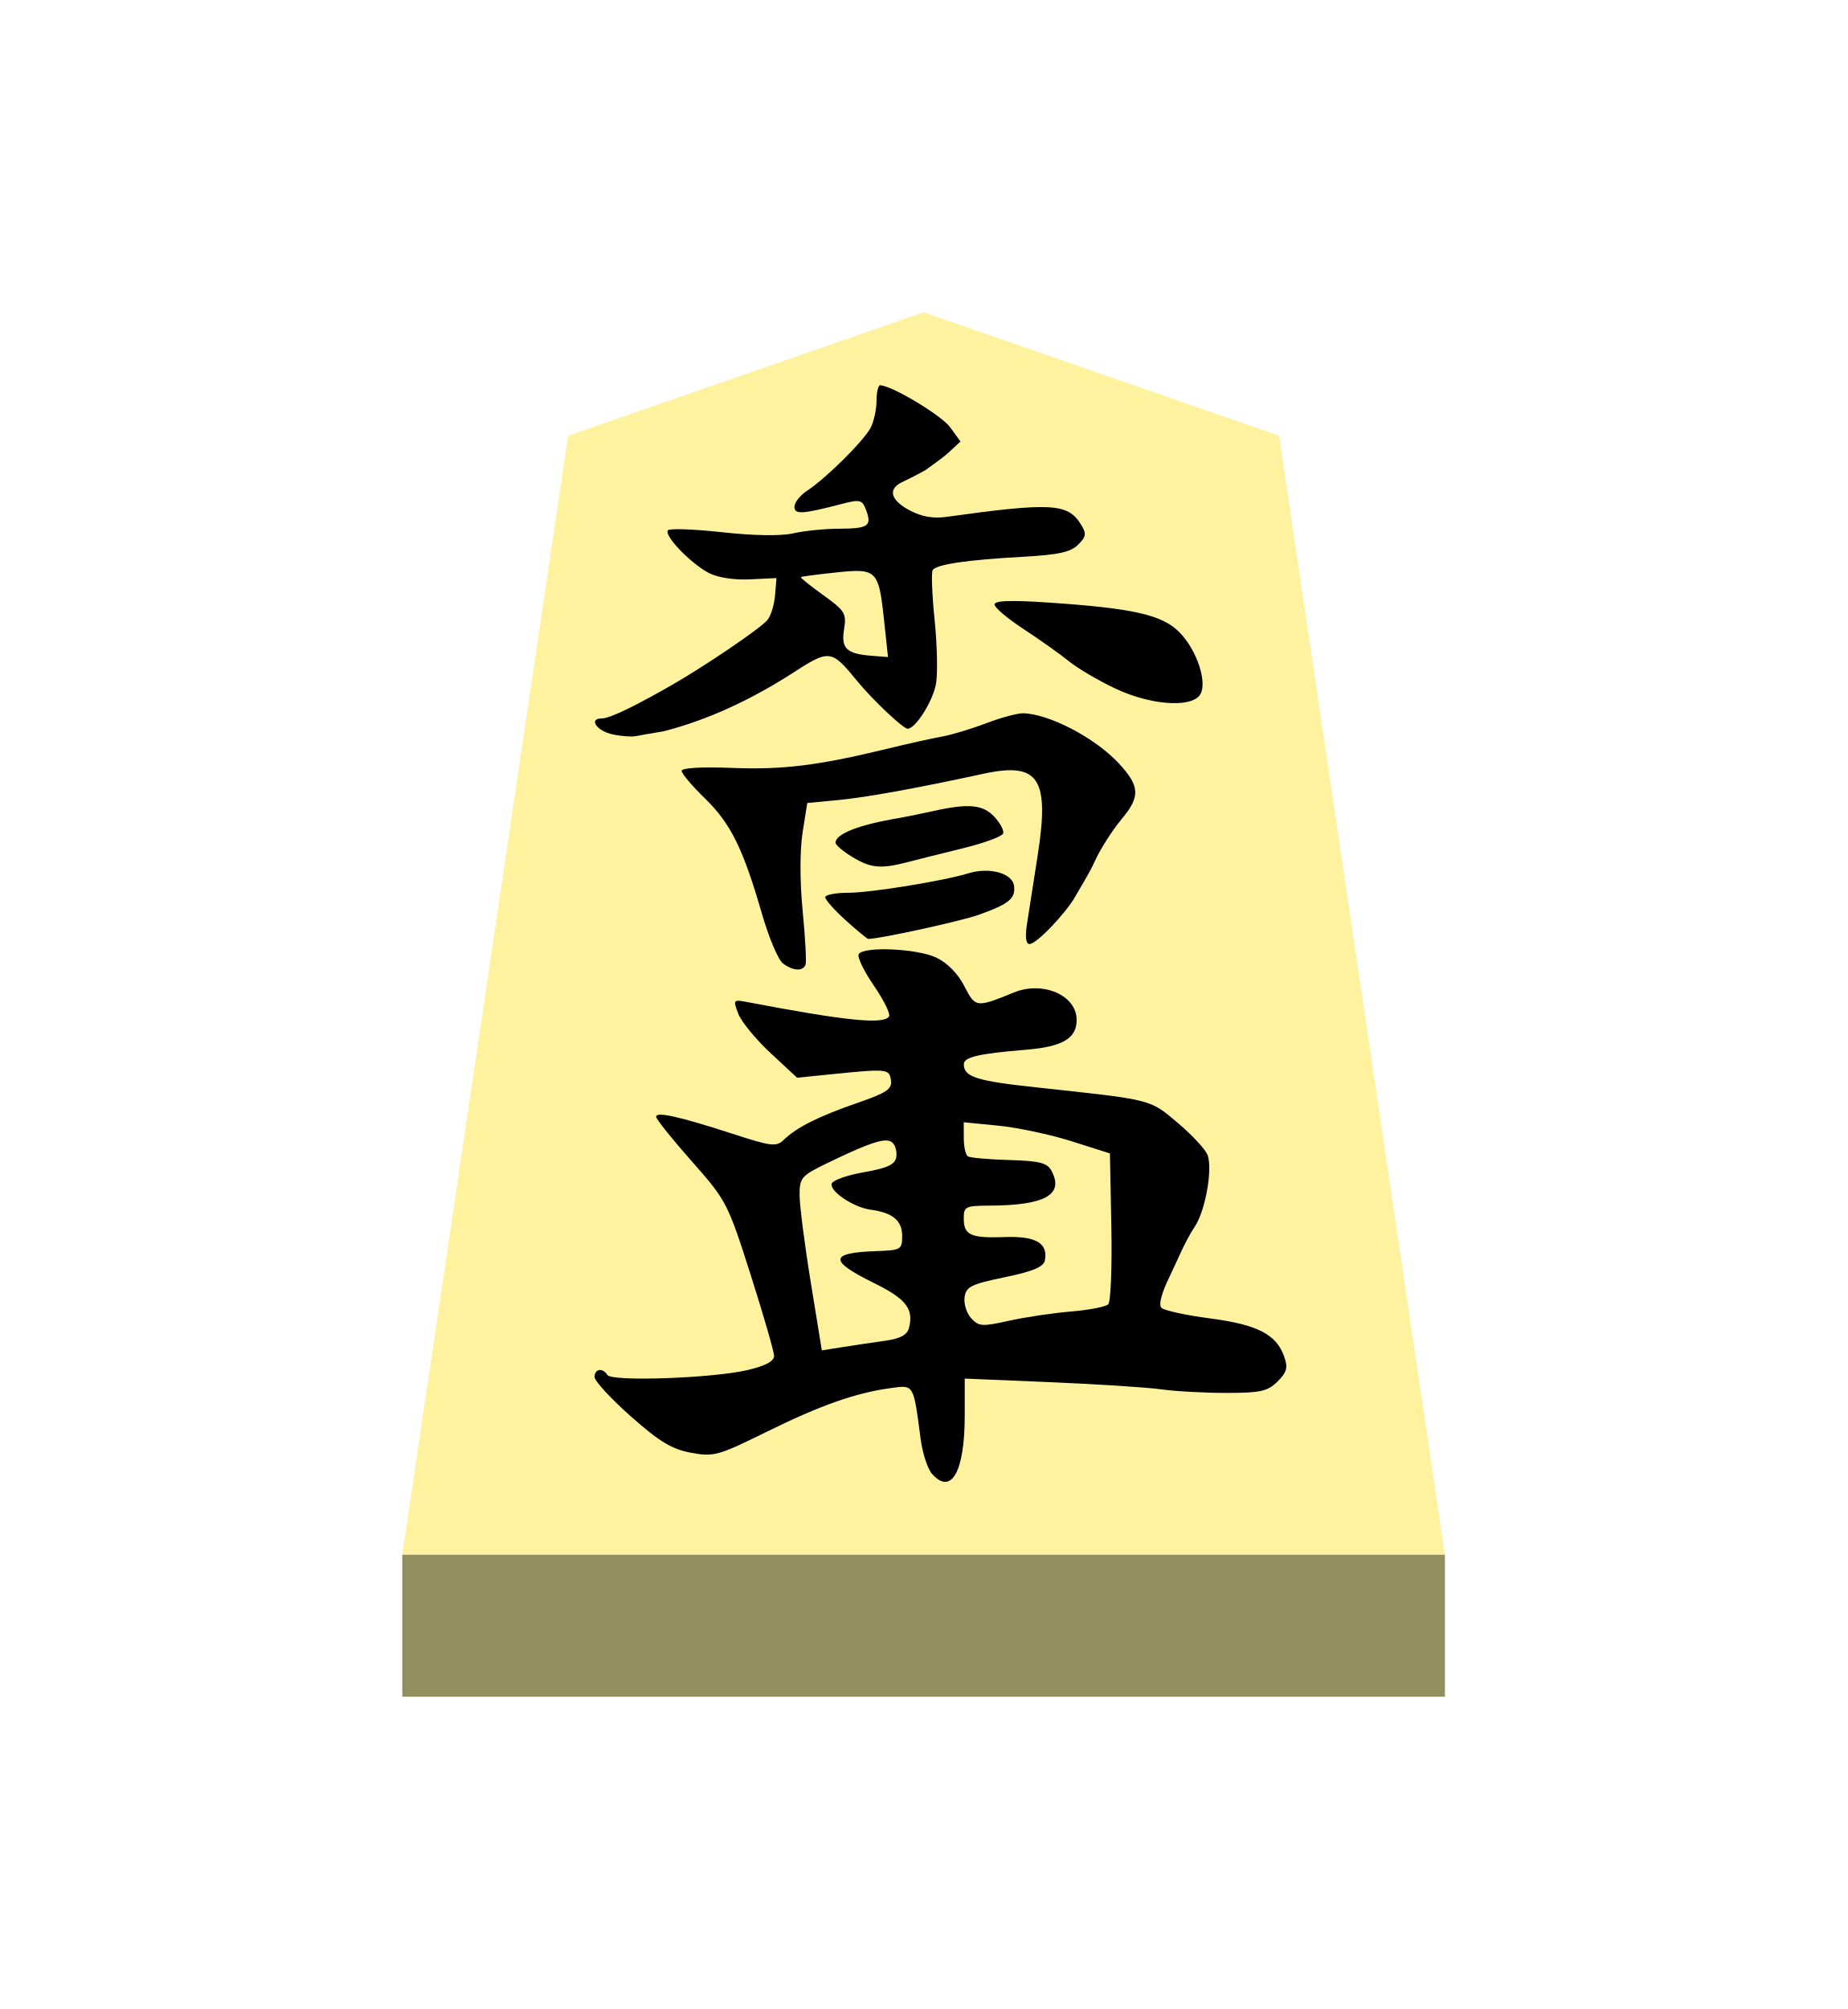
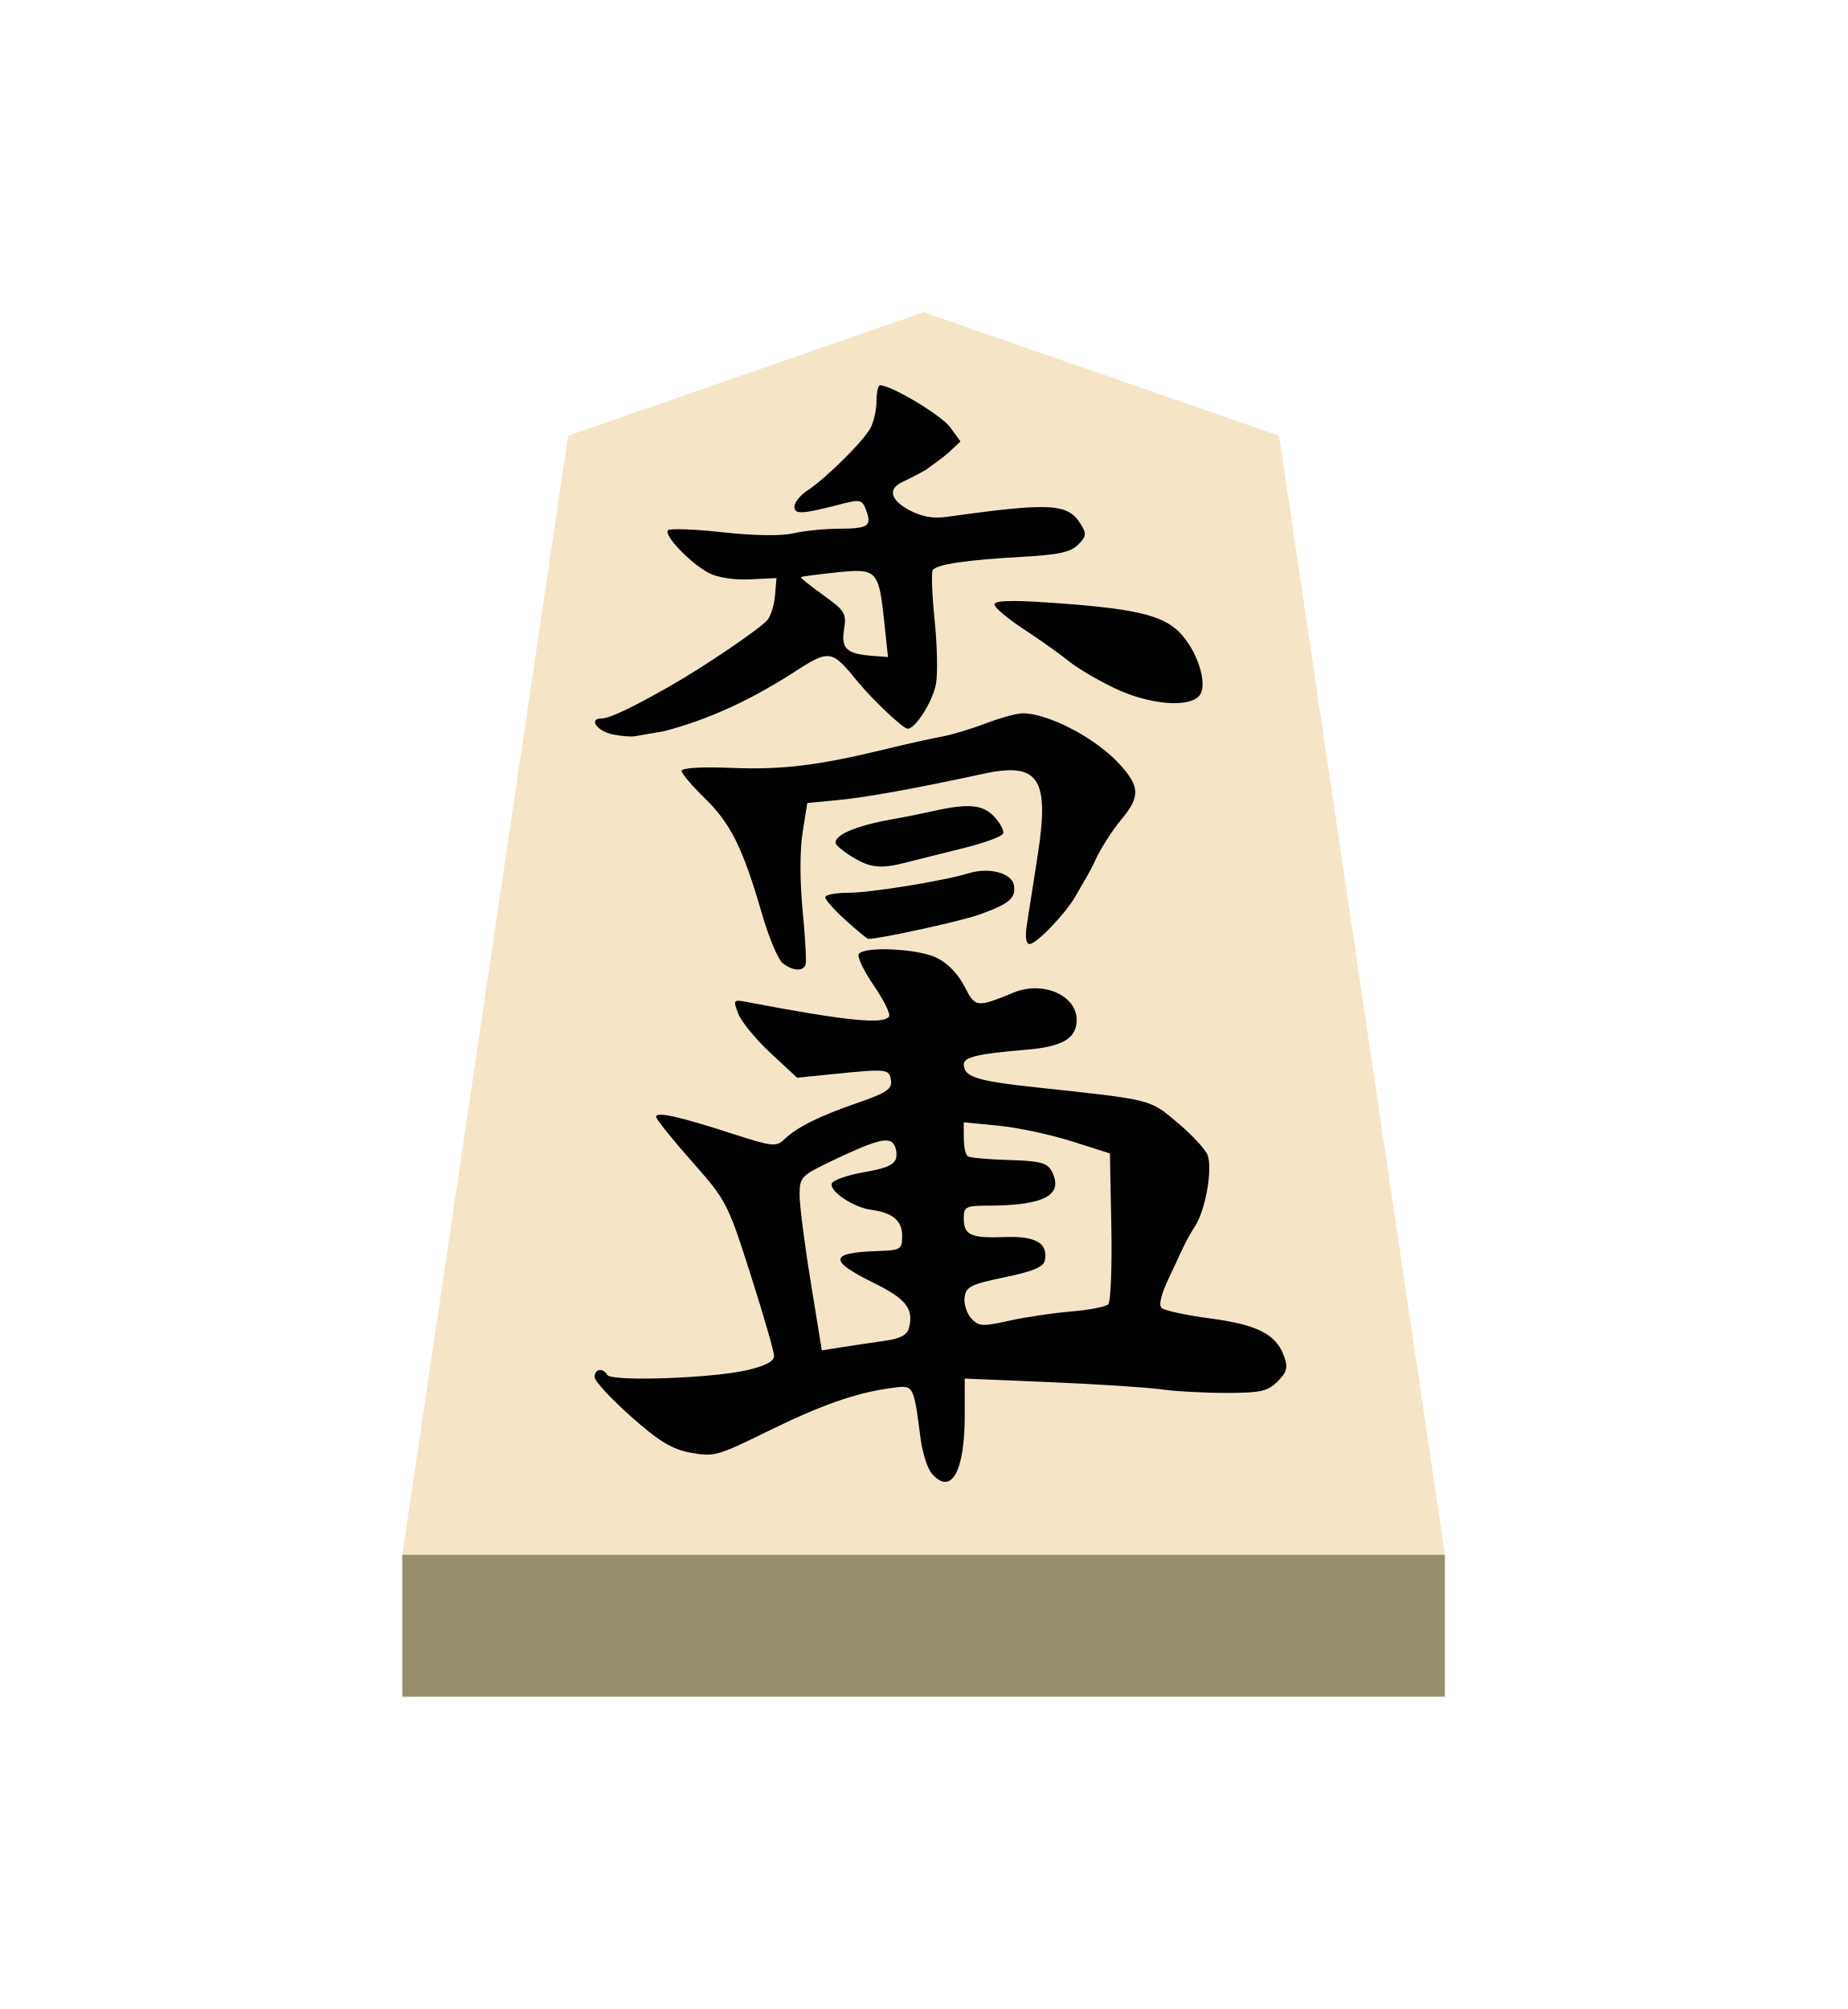
<svg xmlns="http://www.w3.org/2000/svg" viewBox="-1.542 -1.677 41.634 45.274" version="1.1" id="svg1" xml:space="preserve">
  <defs id="defs1" />
  <g id="layer1" transform="matrix(0.8188152,0,0,1,-66.70059,-166.64)">
-     <path style="fill:#fff29e;fill-opacity:1;fill-rule:evenodd;stroke:none;stroke-width:0.361;stroke-linecap:round;stroke-linejoin:round;paint-order:stroke fill markers" d="m 105,172 9.785,2.782 L 119.35,200 H 90.65 l 4.565,-25.218 z" id="path13" />
-     <path style="display:inline;fill:#938e5e;fill-opacity:1;fill-rule:evenodd;stroke:none;stroke-width:0.386;stroke-linecap:round;stroke-linejoin:round;stroke-dasharray:none;stroke-opacity:1;paint-order:stroke fill markers" d="m 90.65,200 -3e-6,3.2 H 119.35 V 200 Z" id="path45" />
+     <path style="fill:#f5e5c6;fill-opacity:1;fill-rule:evenodd;stroke:none;stroke-width:0.361;stroke-linecap:round;stroke-linejoin:round;paint-order:stroke fill markers" d="m 105,172 9.785,2.782 L 119.35,200 H 90.65 l 4.565,-25.218 z" id="path13" />
+     <path style="display:inline;fill:#978e6e;fill-opacity:1;fill-rule:evenodd;stroke:none;stroke-width:0.386;stroke-linecap:round;stroke-linejoin:round;stroke-dasharray:none;stroke-opacity:1;paint-order:stroke fill markers" d="m 90.65,200 -3e-6,3.2 H 119.35 V 200 Z" id="path45" />
    <path id="path1-4" style="fill:#000000;stroke-width:0.483" d="m 103.81,173.642 c -0.058,-0.002 -0.106,0.156 -0.106,0.351 0,0.195 -0.072,0.468 -0.16,0.607 -0.187,0.295 -1.228,1.141 -1.743,1.417 -0.196,0.105 -0.356,0.269 -0.356,0.364 0,0.182 0.204,0.172 1.315,-0.064 0.488,-0.104 0.55,-0.091 0.654,0.135 0.169,0.366 0.069,0.423 -0.742,0.426 -0.403,9.2e-4 -0.974,0.049 -1.269,0.105 -0.329,0.062 -1.076,0.053 -1.937,-0.025 -0.771,-0.07 -1.446,-0.09 -1.501,-0.046 -0.131,0.107 0.616,0.746 1.127,0.965 0.239,0.102 0.694,0.16 1.129,0.142 l 0.729,-0.029 -0.039,0.389 c -0.022,0.214 -0.115,0.463 -0.207,0.554 -0.2,0.198 -1.774,1.065 -2.618,1.46 -0.844,0.396 -1.688,0.76 -1.94,0.76 -0.381,0 -0.147,0.283 0.298,0.361 0.227,0.039 0.507,0.057 0.624,0.039 0.116,-0.018 0.466,-0.068 0.776,-0.11 1.243,-0.262 2.407,-0.717 3.485,-1.278 1.096,-0.581 1.117,-0.579 1.86,0.162 0.42,0.418 1.25,1.058 1.371,1.058 0.217,0 0.689,-0.61 0.78,-1.007 0.051,-0.223 0.035,-0.87 -0.036,-1.438 -0.071,-0.568 -0.095,-1.076 -0.054,-1.129 0.1,-0.129 0.94,-0.231 2.472,-0.3 0.984,-0.044 1.326,-0.105 1.53,-0.272 0.228,-0.187 0.238,-0.248 0.074,-0.464 -0.358,-0.471 -0.822,-0.491 -3.695,-0.164 -0.374,0.043 -0.69,-0.005 -1.024,-0.151 -0.52,-0.229 -0.587,-0.471 -0.222,-0.622 0.128,-0.053 0.355,-0.138 0.671,-0.283 0.295,-0.179 0.488,-0.283 0.655,-0.411 l 0.304,-0.232 -0.281,-0.317 c -0.238,-0.27 -1.594,-0.938 -1.927,-0.949 z m -0.552,4.19 c 0.493,0.025 0.545,0.267 0.66,1.155 l 0.102,0.783 -0.441,-0.028 c -0.702,-0.044 -0.855,-0.163 -0.768,-0.599 0.07,-0.355 0.024,-0.418 -0.574,-0.769 -0.358,-0.21 -0.634,-0.393 -0.615,-0.406 0.019,-0.013 0.459,-0.06 0.977,-0.105 0.281,-0.024 0.494,-0.04 0.658,-0.031 z m 4.039,0.677 c -0.236,0.007 -0.345,0.033 -0.345,0.077 0,0.069 0.365,0.321 0.812,0.56 0.446,0.239 1.002,0.562 1.235,0.718 0.233,0.156 0.805,0.432 1.271,0.613 0.942,0.366 2.037,0.443 2.32,0.164 0.249,-0.246 -0.051,-1.023 -0.555,-1.435 -0.477,-0.391 -1.281,-0.538 -3.636,-0.666 -0.504,-0.028 -0.866,-0.038 -1.102,-0.03 z m 0.431,2.529 c -0.155,-8.7e-4 -0.613,0.101 -1.017,0.227 -0.404,0.126 -0.944,0.259 -1.2,0.296 -0.256,0.037 -0.942,0.162 -1.525,0.278 -1.889,0.376 -2.869,0.475 -4.271,0.429 -0.82,-0.027 -1.376,-1.5e-4 -1.376,0.066 0,0.061 0.288,0.34 0.64,0.62 0.71,0.565 1.052,1.13 1.567,2.591 0.191,0.54 0.451,1.048 0.579,1.127 0.282,0.175 0.561,0.187 0.627,0.026 0.026,-0.065 -0.01,-0.612 -0.082,-1.215 -0.078,-0.661 -0.078,-1.36 -7.9e-4,-1.76 l 0.129,-0.664 0.847,-0.066 c 0.783,-0.061 2.142,-0.263 3.996,-0.592 1.535,-0.273 1.834,0.099 1.495,1.86 -0.117,0.61 -0.25,1.305 -0.294,1.543 -0.051,0.274 -0.025,0.433 0.072,0.433 0.205,0 1.012,-0.714 1.247,-1.051 0.235,-0.337 0.409,-0.555 0.555,-0.821 0.147,-0.266 0.476,-0.689 0.731,-0.939 0.527,-0.516 0.511,-0.747 -0.088,-1.272 -0.651,-0.57 -1.93,-1.113 -2.631,-1.117 z m -1.374,2.097 c -0.26,-0.02 -0.603,0.017 -1.096,0.107 -0.349,0.063 -0.773,0.134 -0.942,0.157 -1.096,0.15 -1.74,0.356 -1.74,0.556 0,0.049 0.206,0.193 0.459,0.319 0.508,0.253 0.785,0.275 1.518,0.119 0.272,-0.058 0.965,-0.2 1.541,-0.316 0.576,-0.116 1.069,-0.265 1.096,-0.331 0.027,-0.066 -0.082,-0.235 -0.241,-0.375 -0.159,-0.139 -0.334,-0.216 -0.594,-0.236 z m 0.317,1.451 c -0.139,0.002 -0.284,0.02 -0.425,0.055 -0.705,0.176 -2.704,0.441 -3.321,0.441 -0.348,0 -0.632,0.046 -0.632,0.102 0,0.056 0.254,0.29 0.565,0.52 0.311,0.23 0.59,0.418 0.62,0.418 0.317,0 2.561,-0.402 3.05,-0.546 0.834,-0.246 1.01,-0.367 0.96,-0.657 -0.036,-0.208 -0.4,-0.34 -0.817,-0.333 z m -2.536,1.773 c -0.451,-0.016 -0.852,0.016 -0.921,0.106 -0.046,0.061 0.14,0.379 0.414,0.706 0.274,0.327 0.464,0.64 0.421,0.697 -0.142,0.188 -1.183,0.102 -3.911,-0.324 -0.377,-0.059 -0.386,-0.05 -0.24,0.263 0.083,0.178 0.481,0.576 0.885,0.884 l 0.735,0.559 0.918,-0.076 c 1.567,-0.13 1.62,-0.126 1.665,0.134 0.035,0.198 -0.116,0.281 -0.918,0.508 -1.065,0.302 -1.67,0.549 -2.023,0.827 -0.216,0.17 -0.332,0.159 -1.421,-0.13 -1.472,-0.391 -2.104,-0.506 -2.101,-0.382 10e-4,0.053 0.441,0.503 0.979,1.001 0.957,0.886 0.991,0.94 1.622,2.558 0.354,0.909 0.645,1.733 0.645,1.831 0,0.12 -0.243,0.224 -0.741,0.319 -0.966,0.184 -3.732,0.262 -3.847,0.109 -0.128,-0.17 -0.353,-0.141 -0.353,0.046 0,0.089 0.447,0.486 0.993,0.883 0.786,0.57 1.132,0.743 1.658,0.823 0.626,0.096 0.746,0.069 2.077,-0.468 1.496,-0.603 2.451,-0.879 3.413,-0.987 0.658,-0.074 0.632,-0.11 0.835,1.148 0.051,0.318 0.191,0.669 0.31,0.78 0.532,0.497 0.903,-0.041 0.903,-1.308 v -0.836 l 2.352,0.081 c 1.294,0.044 2.67,0.117 3.058,0.162 0.388,0.044 1.197,0.081 1.797,0.08 0.939,-4.4e-4 1.135,-0.037 1.405,-0.258 0.258,-0.211 0.29,-0.312 0.179,-0.566 -0.216,-0.497 -0.736,-0.715 -2.04,-0.855 -0.66,-0.071 -1.261,-0.178 -1.335,-0.237 -0.085,-0.068 -8.8e-4,-0.331 0.228,-0.714 0.2,-0.333 0.407,-0.771 0.691,-1.12 0.284,-0.349 0.487,-1.26 0.356,-1.598 -0.048,-0.125 -0.416,-0.453 -0.817,-0.73 -0.794,-0.548 -0.662,-0.521 -3.923,-0.809 -1.632,-0.144 -1.976,-0.235 -1.976,-0.519 0,-0.162 0.402,-0.239 1.718,-0.328 1.001,-0.068 1.388,-0.255 1.388,-0.671 0,-0.556 -0.927,-0.887 -1.731,-0.618 -1.032,0.346 -1.058,0.343 -1.361,-0.144 -0.174,-0.279 -0.468,-0.525 -0.769,-0.642 -0.264,-0.103 -0.764,-0.168 -1.215,-0.184 z m 1.97,3.895 0.958,0.077 c 0.527,0.043 1.432,0.2 2.012,0.351 l 1.054,0.274 0.039,1.649 c 0.022,0.907 -0.017,1.695 -0.085,1.751 -0.069,0.056 -0.531,0.129 -1.028,0.163 -0.497,0.034 -1.266,0.127 -1.711,0.209 -0.732,0.134 -0.829,0.128 -1.035,-0.058 -0.125,-0.113 -0.206,-0.327 -0.181,-0.475 0.041,-0.235 0.181,-0.292 1.105,-0.449 0.786,-0.133 1.07,-0.232 1.106,-0.381 0.091,-0.387 -0.252,-0.55 -1.105,-0.524 -0.941,0.028 -1.129,-0.043 -1.129,-0.424 0,-0.259 0.054,-0.282 0.671,-0.284 1.565,-0.003 2.098,-0.243 1.744,-0.786 -0.117,-0.179 -0.327,-0.222 -1.164,-0.242 -0.562,-0.013 -1.073,-0.05 -1.136,-0.082 -0.063,-0.032 -0.114,-0.218 -0.114,-0.413 z m -2.134,0.411 c 0.081,8.7e-4 0.138,0.019 0.178,0.053 0.081,0.066 0.124,0.215 0.097,0.331 -0.037,0.159 -0.257,0.241 -0.884,0.33 -0.459,0.065 -0.86,0.18 -0.89,0.256 -0.069,0.171 0.595,0.537 1.068,0.589 0.608,0.067 0.87,0.244 0.87,0.589 0,0.311 -0.031,0.325 -0.725,0.345 -1.279,0.037 -1.295,0.217 -0.065,0.713 0.901,0.363 1.115,0.588 0.976,1.023 -0.049,0.153 -0.243,0.237 -0.657,0.284 -0.323,0.037 -0.847,0.101 -1.164,0.142 l -0.576,0.075 -0.307,-1.544 c -0.169,-0.849 -0.306,-1.731 -0.306,-1.959 2.6e-4,-0.386 0.052,-0.435 0.741,-0.709 0.931,-0.369 1.398,-0.522 1.643,-0.519 z" />
  </g>
</svg>
